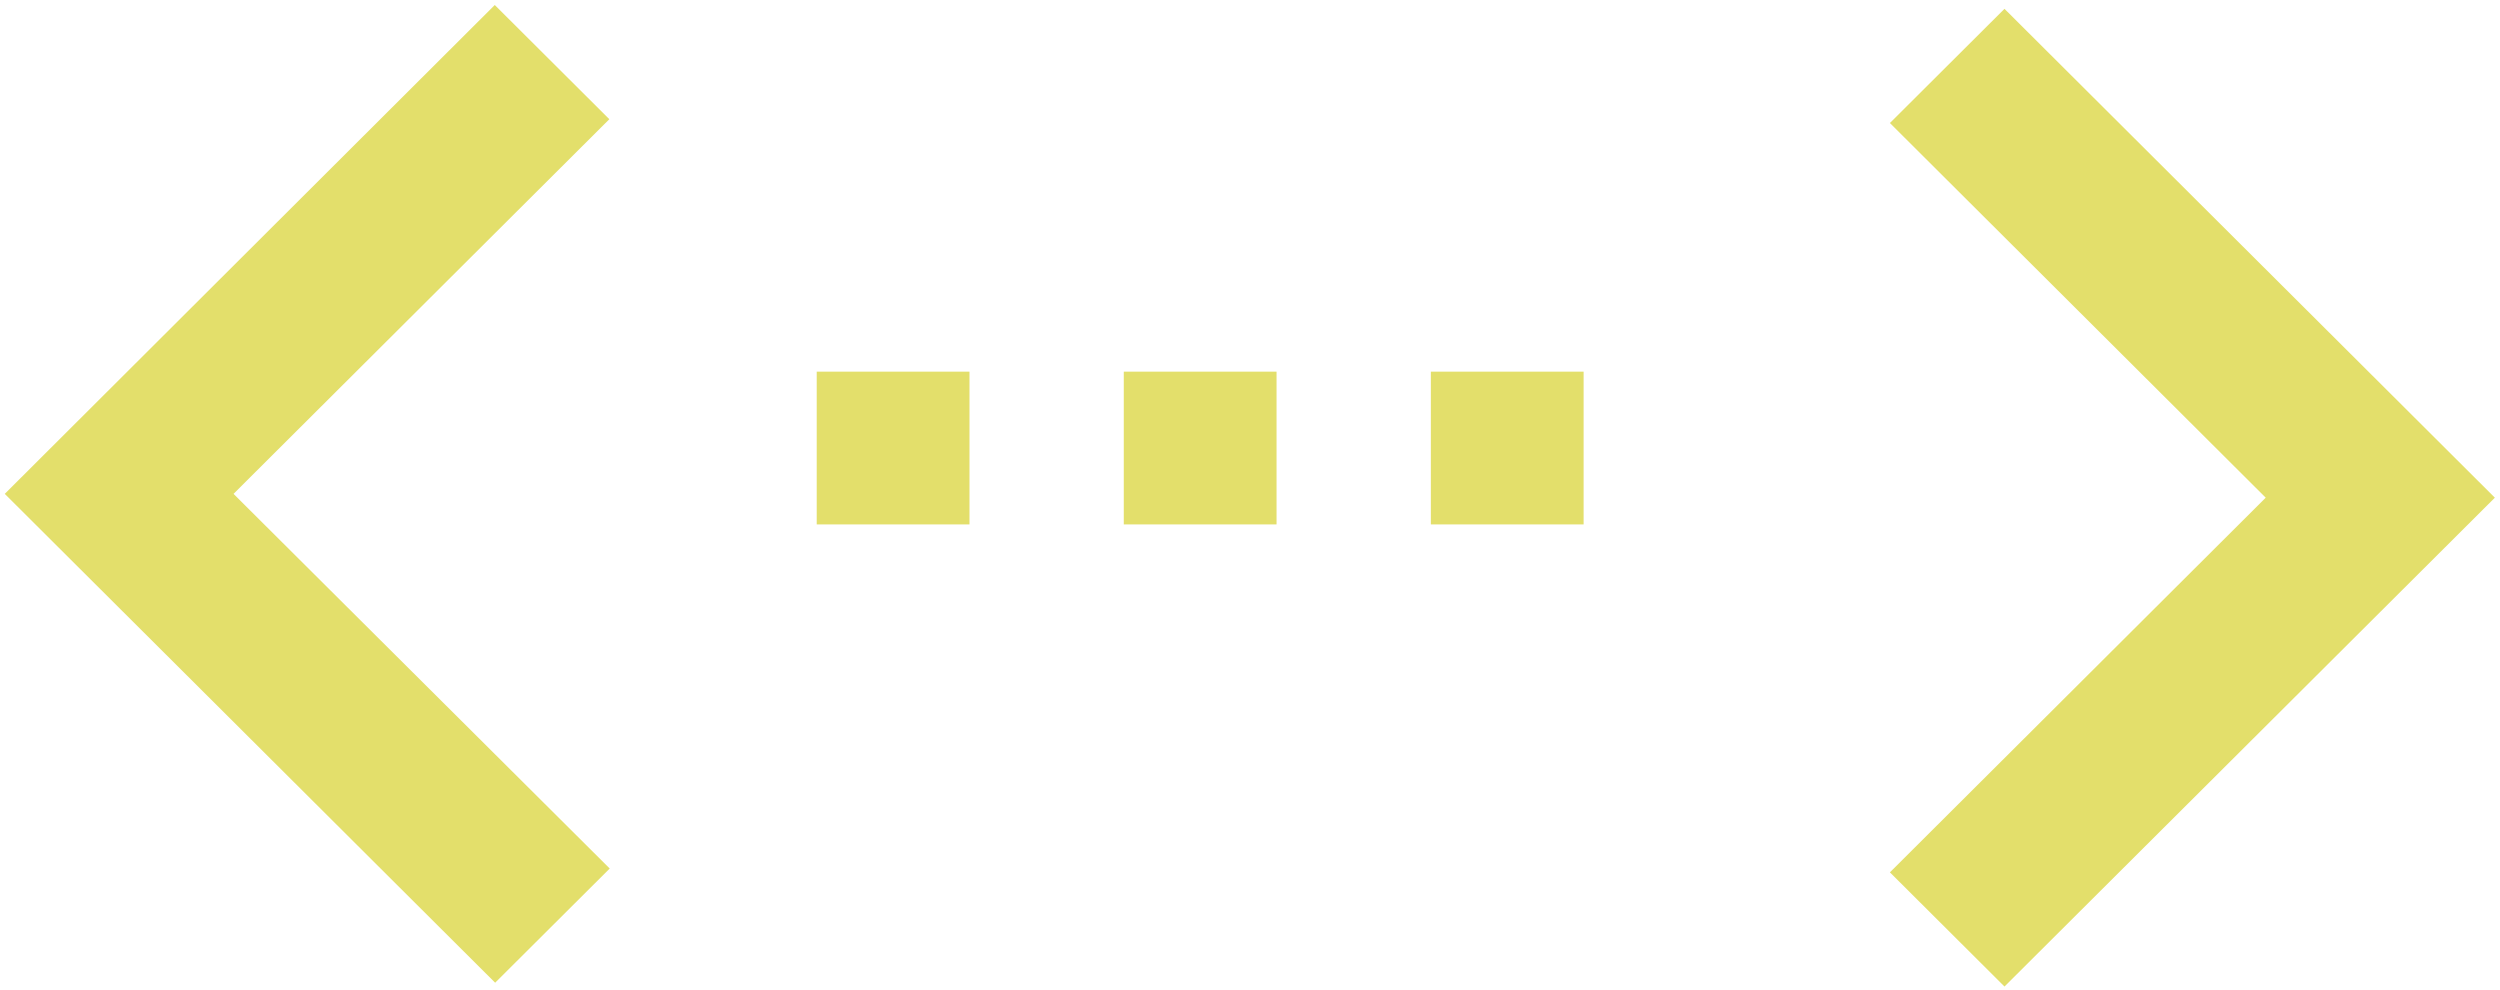
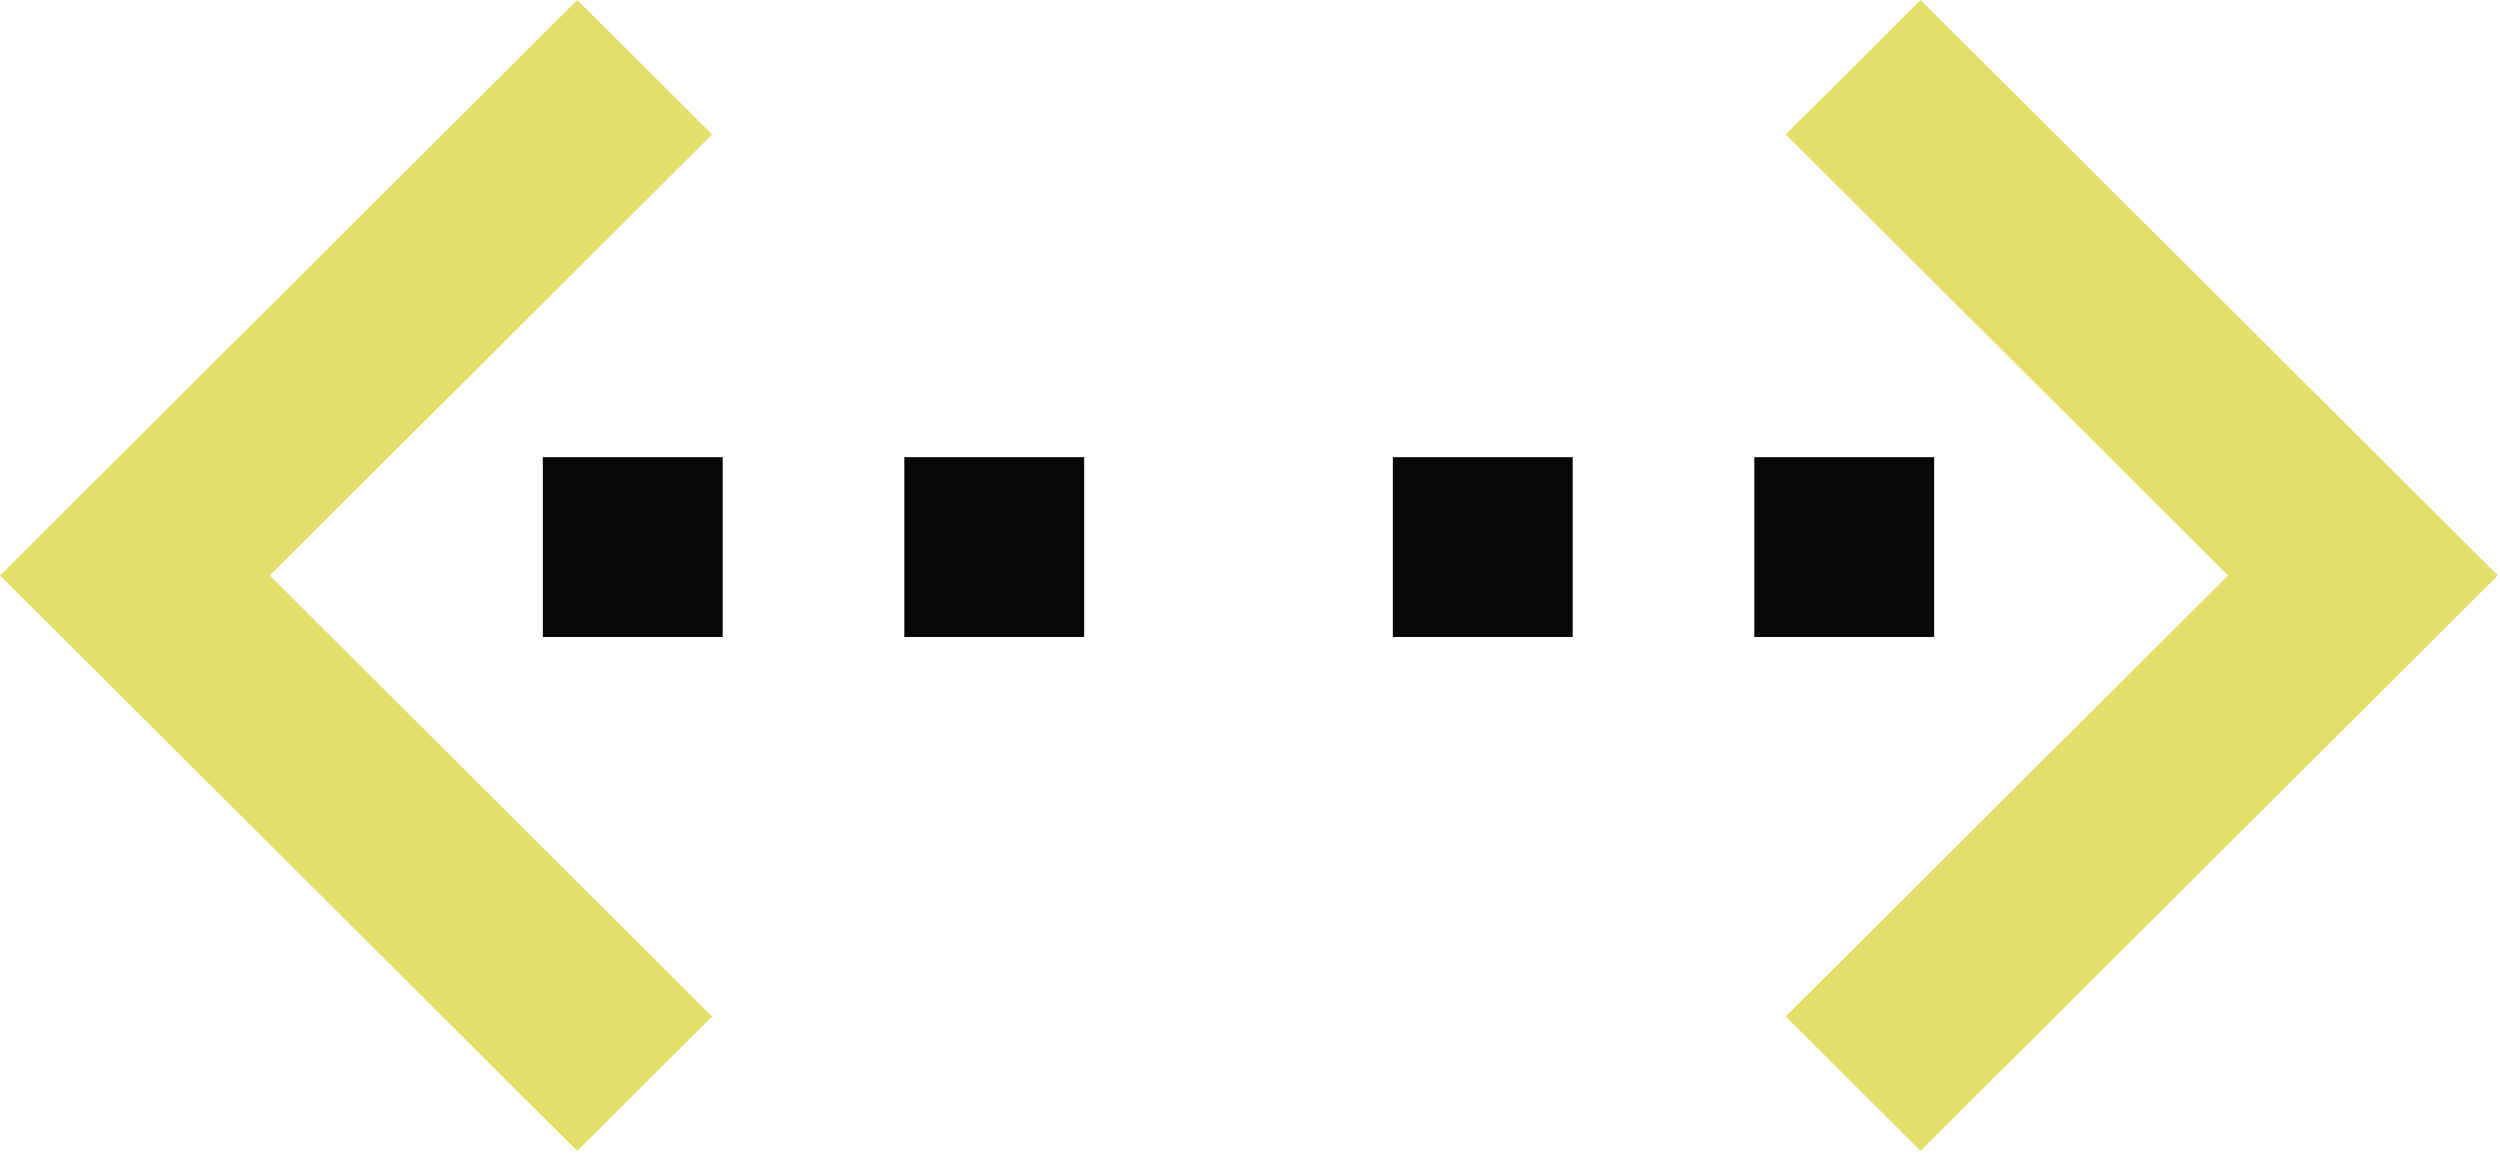
- <svg xmlns="http://www.w3.org/2000/svg" width="412" height="163" viewBox="0 0 412 163" fill="none">
-   <path d="M311.457 143.763L373.39 82.019L311.457 20.274L330.339 1.455L411.154 82.019L330.339 162.582L311.457 143.763Z" fill="#E3DF6B" />
-   <path d="M134.595 86.424H159.771V61.248H134.595L134.595 86.424ZM260.979 61.248H235.803V86.424H260.979V61.248ZM185.199 86.424H210.375V61.248H185.199V86.424Z" fill="#E3DF6B" />
-   <path d="M100.482 143.133L38.486 81.389L100.419 19.645L81.537 0.826L0.785 81.389L81.6 161.952L100.482 143.133Z" fill="#E3DF6B" />
+ <svg xmlns="http://www.w3.org/2000/svg" width="350" height="162" viewBox="0 0 350 162" fill="none">
+   <path d="M250 142.308L311.933 80.564L250 18.819L268.882 0L349.697 80.564L268.882 161.127L250 142.308Z" fill="#E3DF6B" />
+   <path d="M195 89.176H220.176V64H195L195 89.176ZM245.604 89.176H270.78V64H245.604V89.176Z" fill="#070707" />
+   <path d="M76 89.176H101.176V64H76L76 89.176ZM126.604 89.176H151.78V64H126.604V89.176Z" fill="#070707" />
+   <path d="M99.697 18.819L37.764 80.563L99.697 142.308L80.815 161.127L-1.6111e-06 80.563L80.815 0L99.697 18.819Z" fill="#E3DF6B" />
</svg>
